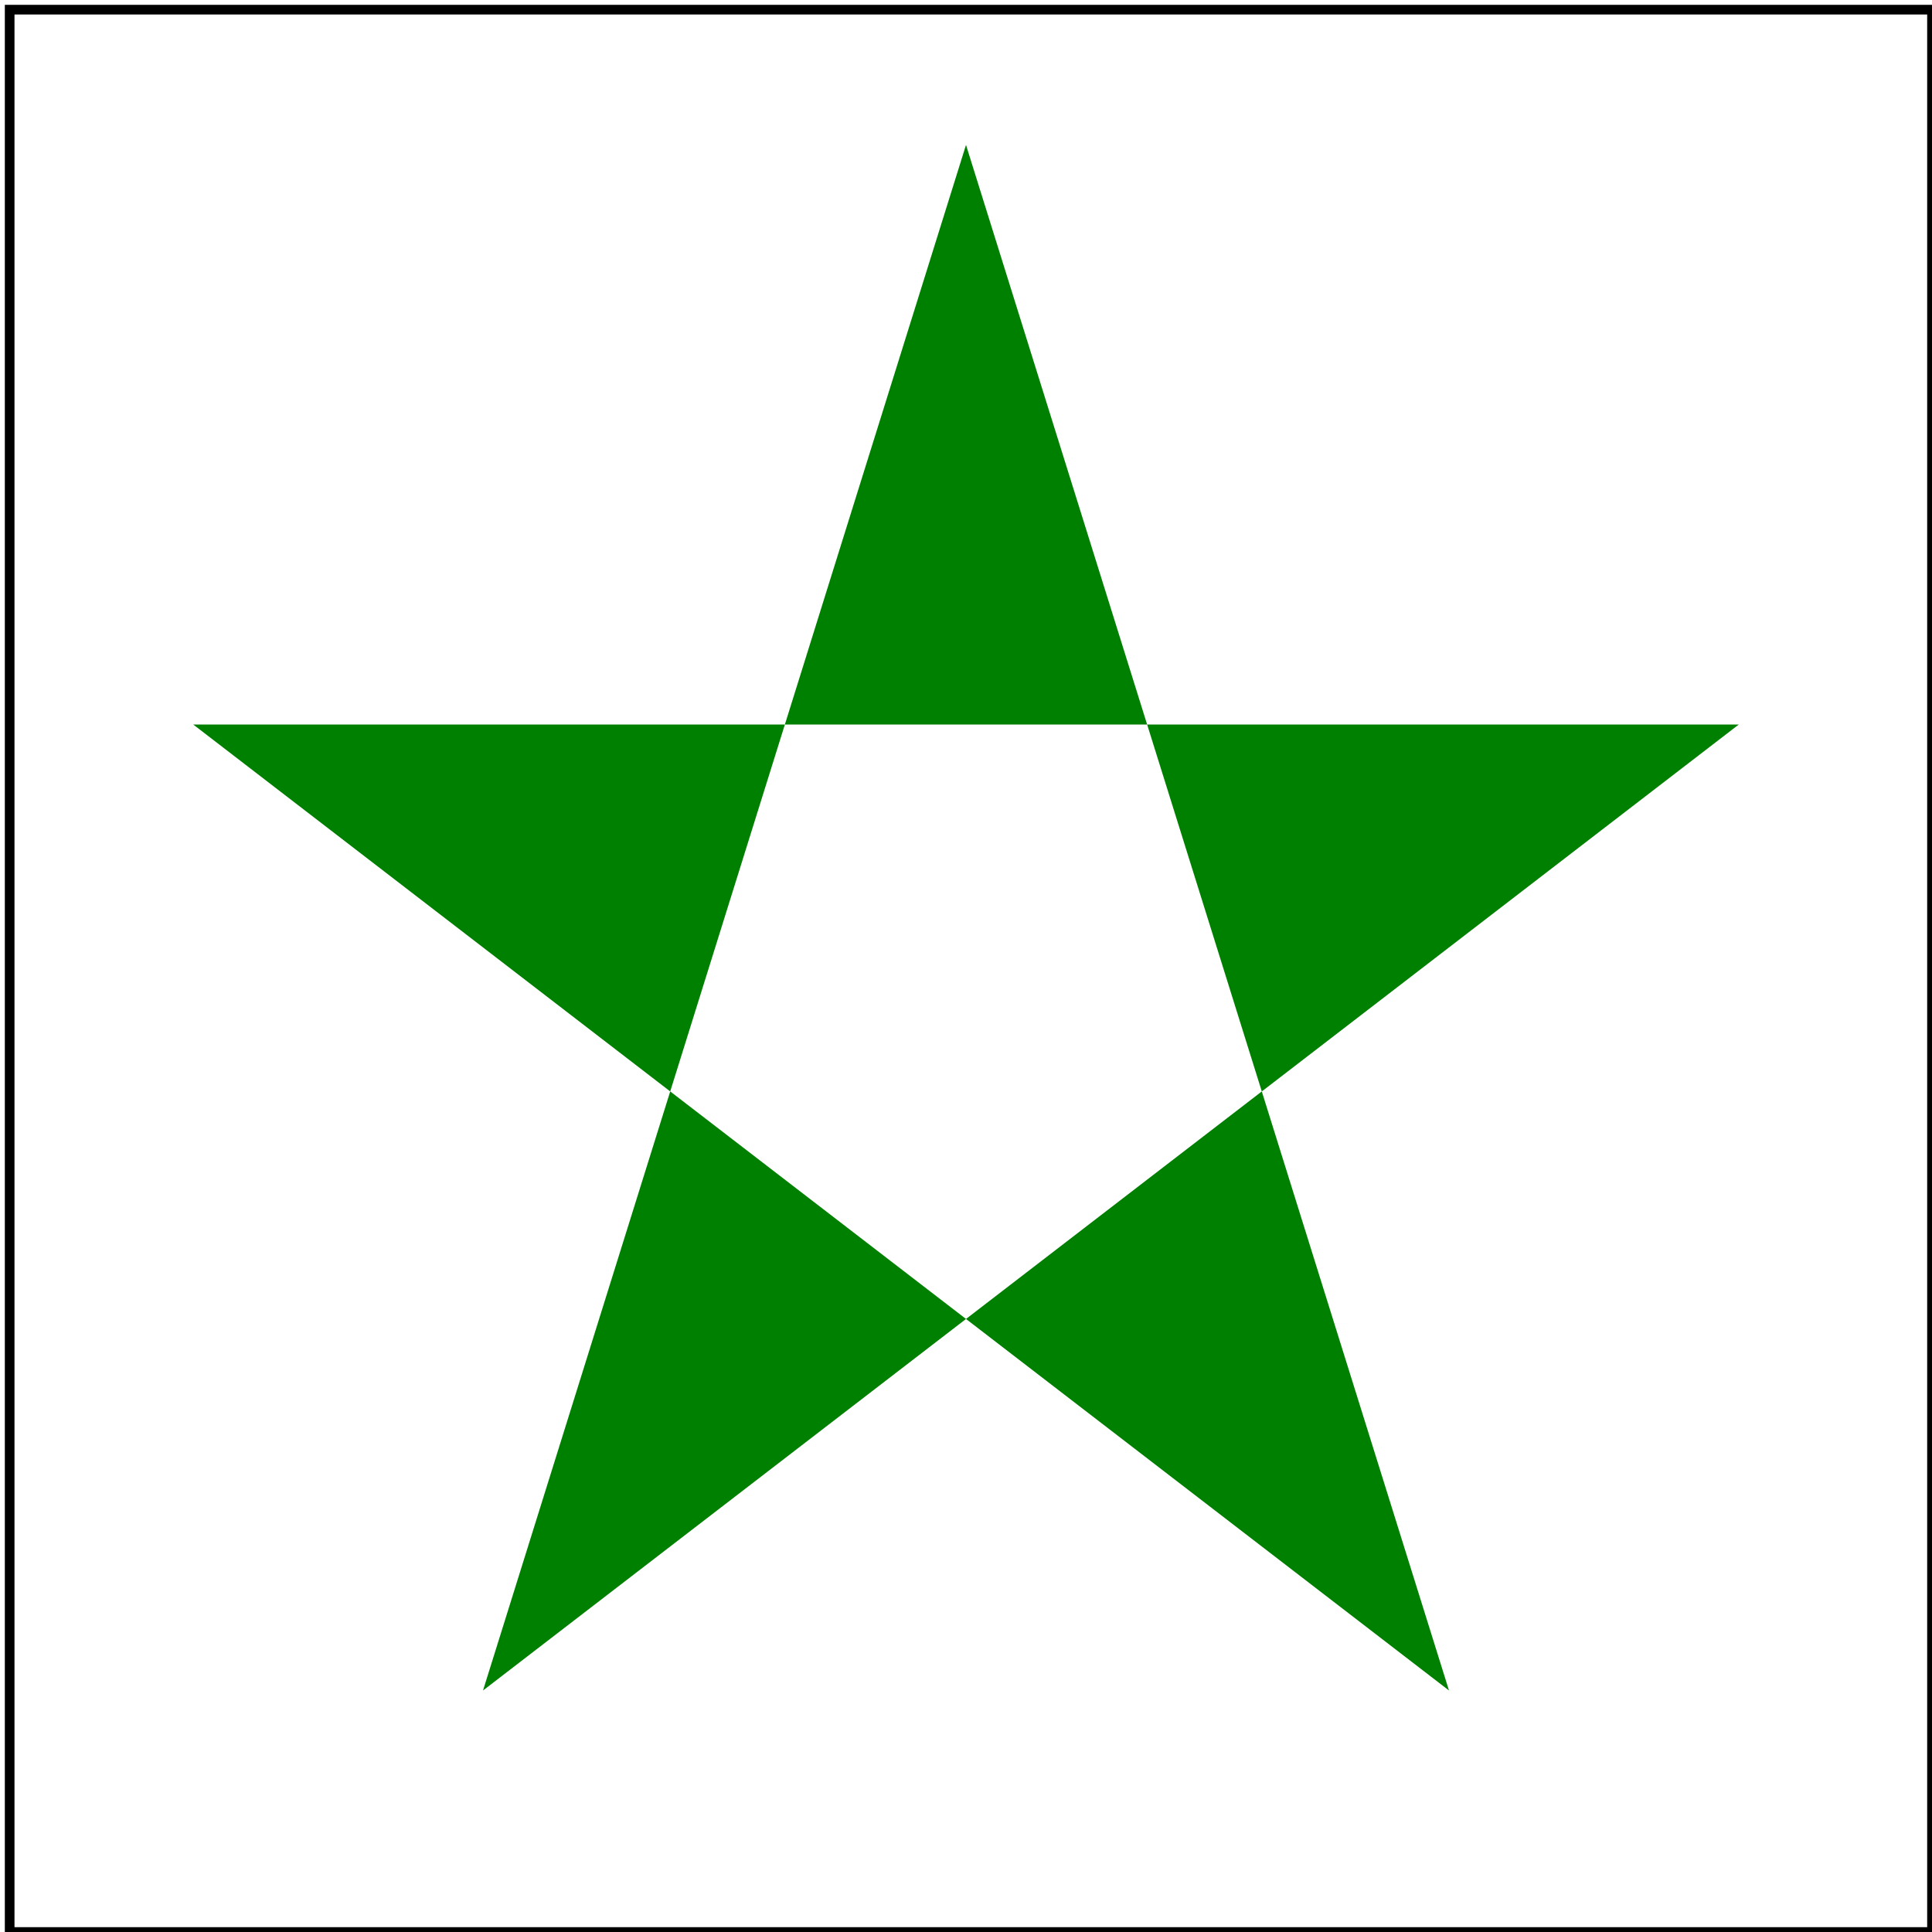
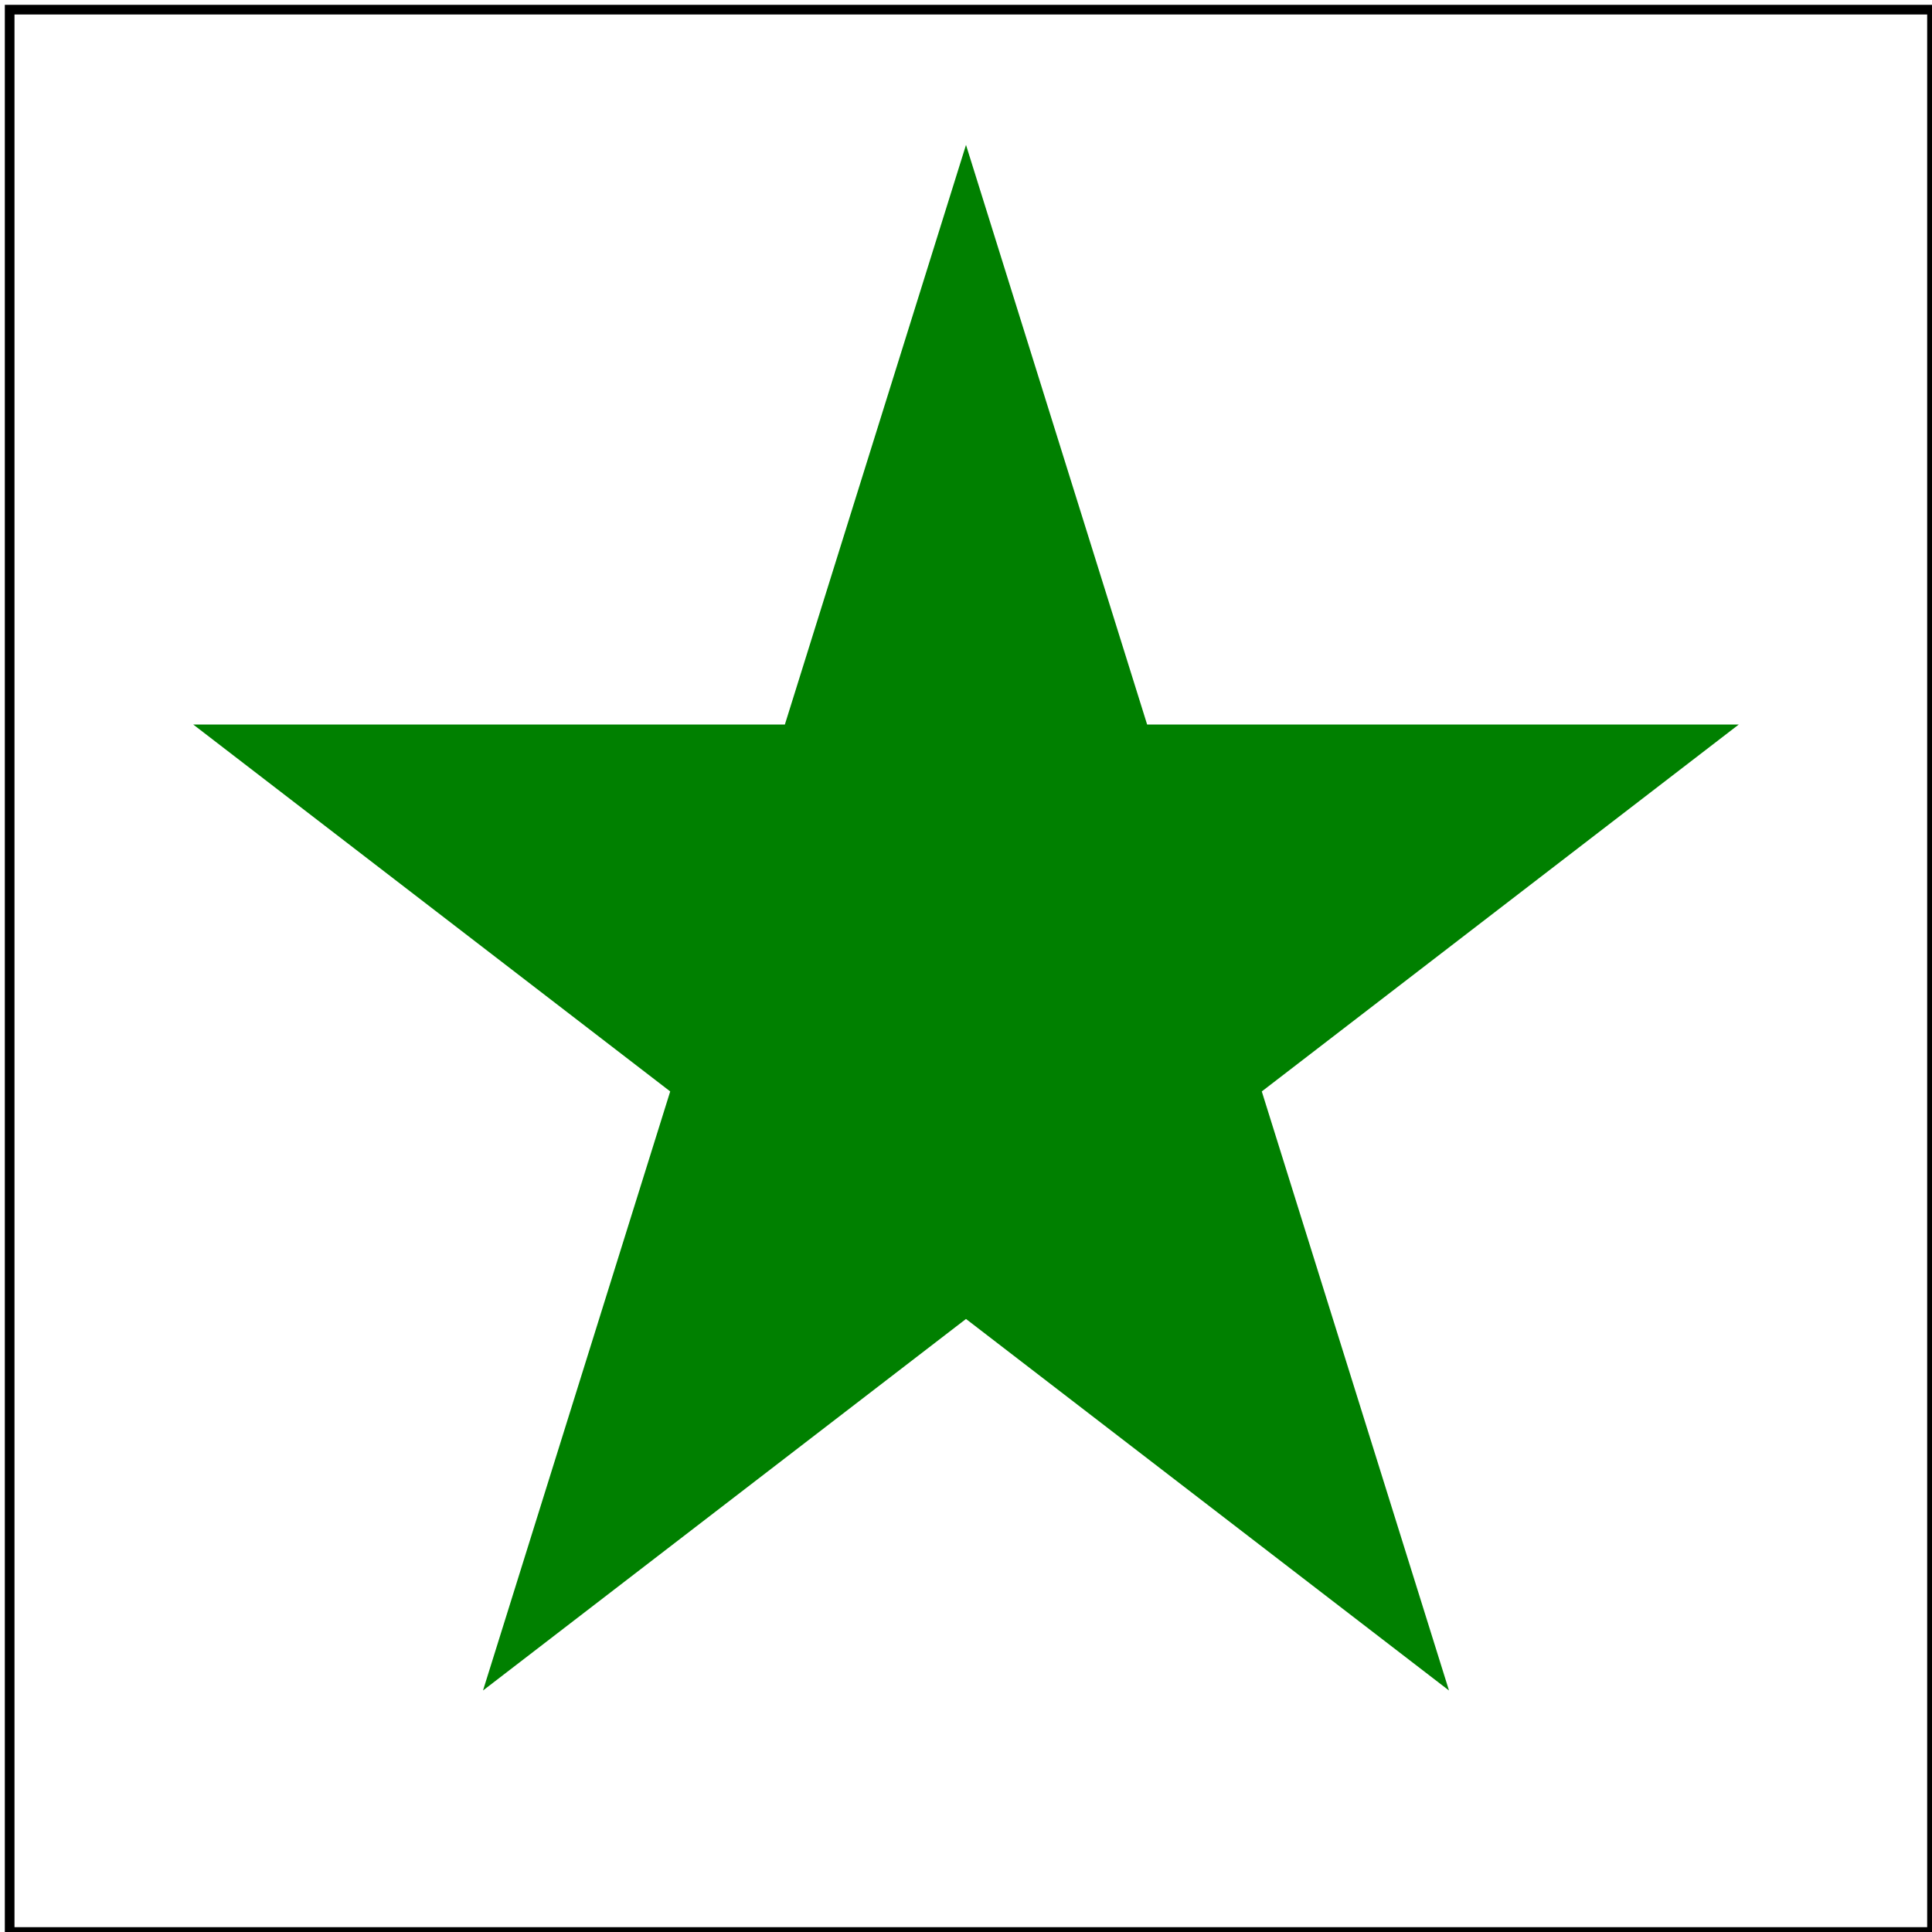
<svg xmlns="http://www.w3.org/2000/svg" xmlns:ns1="https://github.com/RazrFalcon/usvg" width="200" height="200" viewBox="0 0 200 200" preserveAspectRatio="xMidYMid" ns1:version="0.1.0">
  <defs>
    <clipPath id="clip1" clipPathUnits="userSpaceOnUse">
-       <path fill="#000000" fill-opacity="1" stroke="none" clip-rule="evenodd" d="M 100 15 L 150 175 L 20 75 L 180 75 L 50 175 Z" />
+       <path fill="#000000" fill-opacity="1" stroke="none" clip-rule="nonzero" d="M 100 15 L 150 175 L 20 75 L 180 75 L 50 175 Z" />
    </clipPath>
  </defs>
  <g clip-path="url(#clip1)">
-     <path fill="#008000" fill-opacity="1" fill-rule="evenodd" stroke="none" d="M 0 0 L 200 0 L 200 200 L 0 200 Z" />
+     <path fill="#008000" fill-opacity="1" fill-rule="nonzero" stroke="none" d="M 0 0 L 200 0 L 200 200 L 0 200 Z" />
  </g>
  <path id="frame" fill="none" stroke="#000000" stroke-dasharray="none" stroke-dashoffset="0" stroke-linecap="butt" stroke-linejoin="miter" stroke-miterlimit="4" stroke-opacity="1" stroke-width="1" d="M 1 1 L 200 1 L 200 200 L 1 200 Z" />
</svg>
